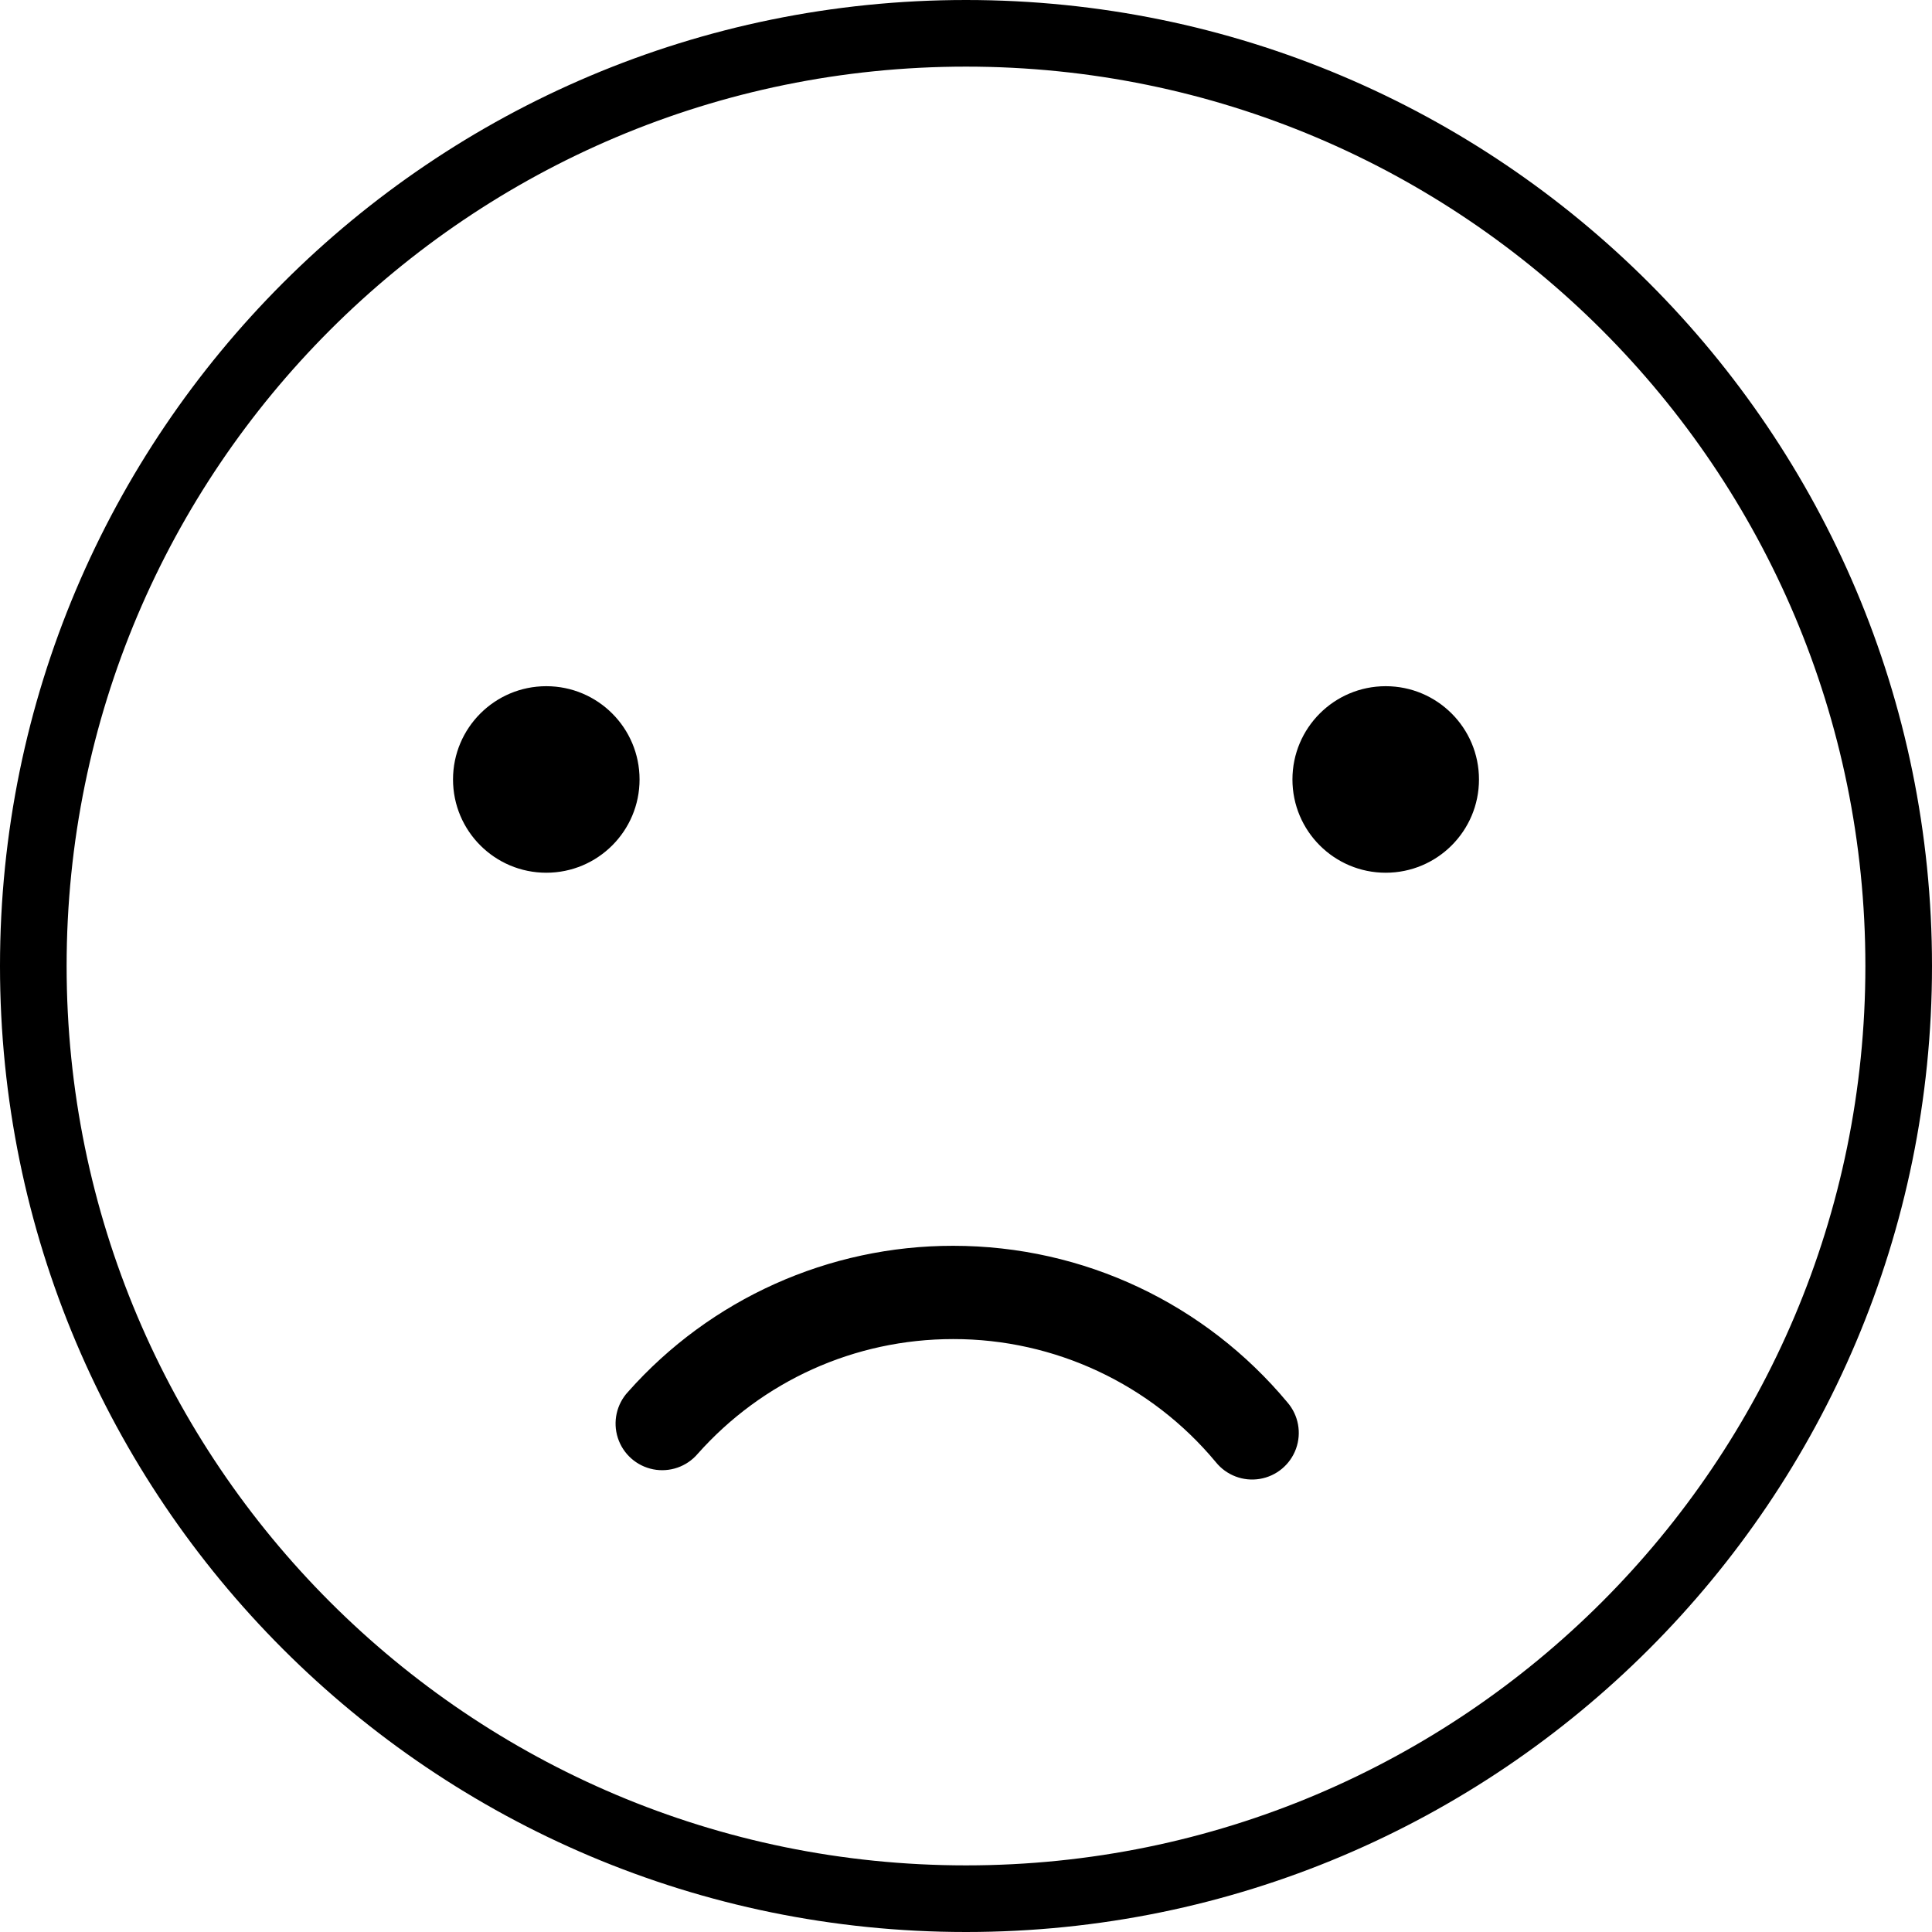
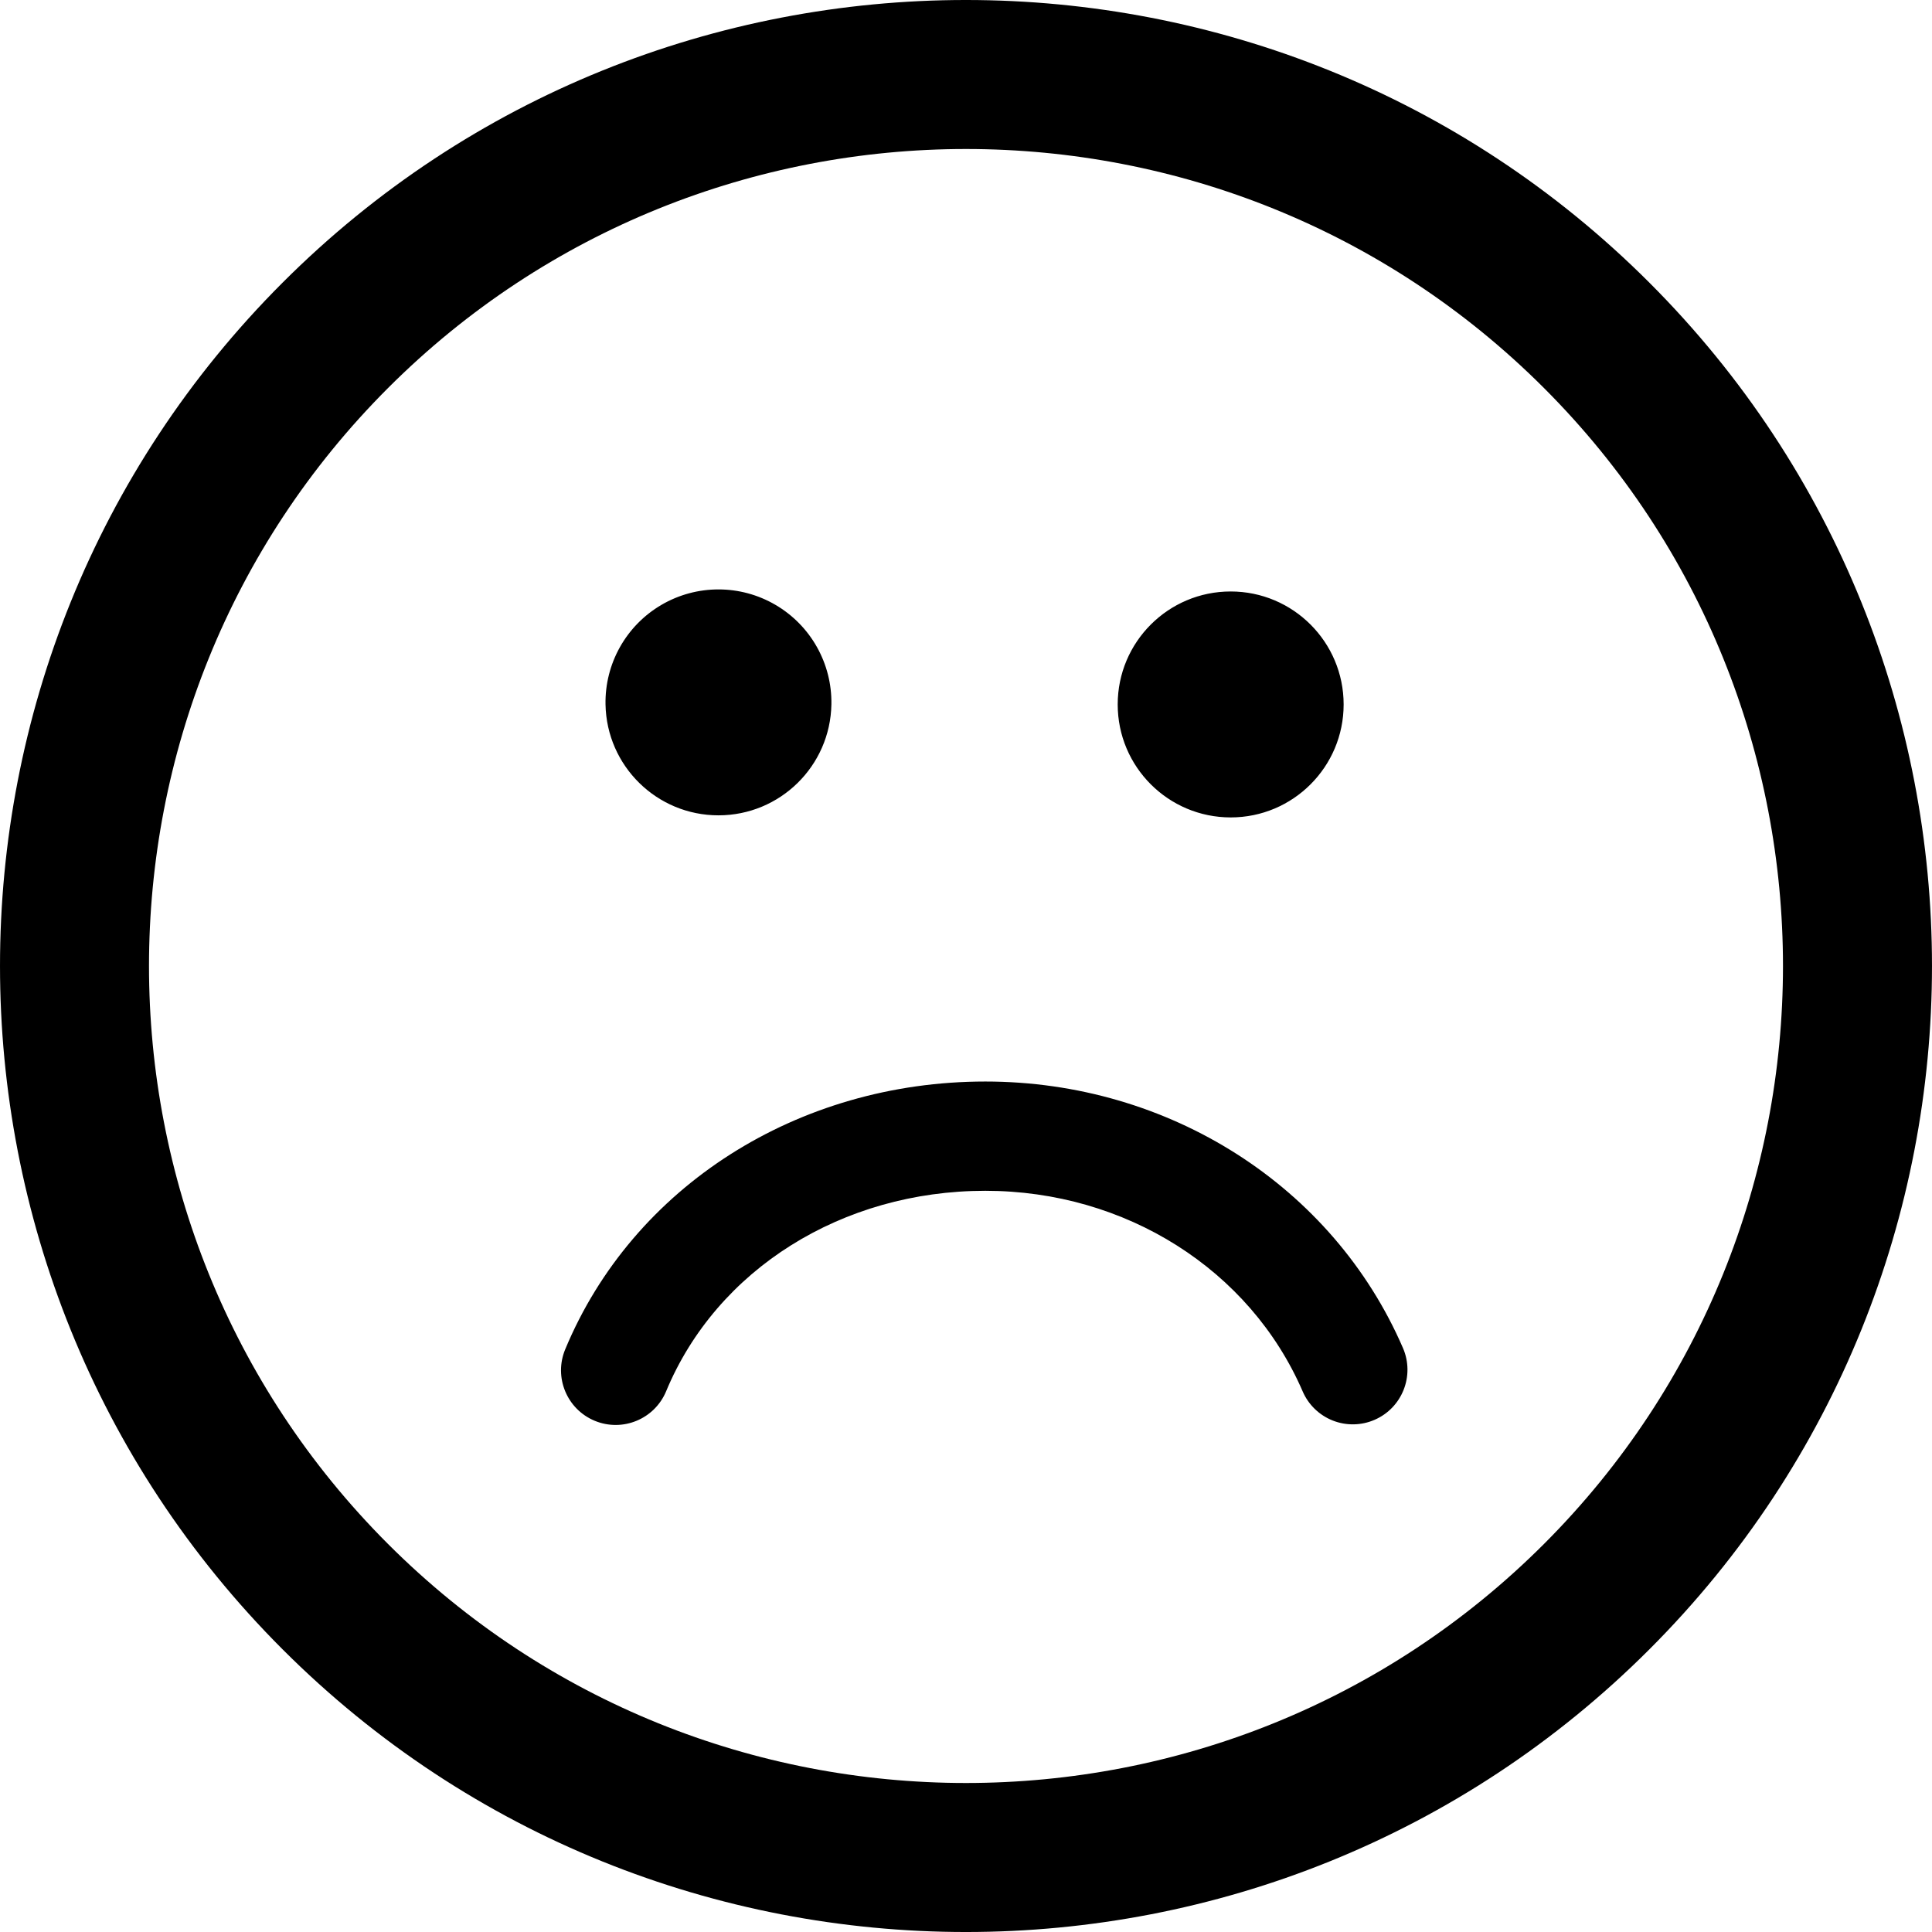
- <svg xmlns="http://www.w3.org/2000/svg" t="1575332721556" class="icon" viewBox="0 0 1024 1024" version="1.1" p-id="6860" width="200" height="200">
+ <svg xmlns="http://www.w3.org/2000/svg" t="1575509596867" class="icon" viewBox="0 0 1024 1024" version="1.1" p-id="2082" width="200" height="200">
  <defs>
    <style type="text/css" />
  </defs>
-   <path d="M512 0c282.765 0 512 229.235 512 512S794.765 1024 512 1024 0 794.765 0 512 229.235 0 512 0z m0 35.31C248.726 35.31 35.31 248.726 35.31 512s213.416 476.69 476.69 476.69 476.69-213.416 476.69-476.69S775.274 35.31 512 35.31z m-6.797 624.993c69.332 0 133.685 30.808 177.205 83.05a24.717 24.717 0 1 1-37.976 31.638 180.665 180.665 0 0 0-139.229-65.254c-52.436 0-101.217 22.369-135.398 60.804a24.717 24.717 0 1 1-36.935-32.839 230.012 230.012 0 0 1 172.332-77.4zM289.545 363.697a49.434 49.434 0 1 1 0 98.869 49.434 49.434 0 0 1 0-98.869z m444.91 0a49.434 49.434 0 1 1 0 98.869 49.434 49.434 0 0 1 0-98.869z" p-id="6861" />
+   <path d="M874.225 149.827c-199.742-199.762-524.72-199.762-724.424-0.048-199.742 199.713-199.723 524.701 0.019 724.453 199.685 199.704 524.662 199.704 724.385-0.039 199.723-199.713 199.713-524.681 0.019-724.366z m-55.893 668.512c-168.904 168.904-443.743 168.924-612.657 0.019-168.943-168.933-168.924-443.801 0-612.706 168.904-168.895 443.734-168.914 612.677 0.019 168.904 168.904 168.885 443.772-0.019 612.667z m-74.73-103.859a28.946 28.946 0 0 1-15.081 38.07 28.946 28.946 0 0 1-38.079-15.081c-27.932-64.582-93.943-106.321-168.2-106.321-75.965 0-142.382 41.7-169.175 106.244a28.984 28.984 0 0 1-37.857 15.651 28.965 28.965 0 0 1-15.641-37.857c35.82-86.238 123.236-141.957 222.673-141.957 97.361 0 184.256 55.439 221.36 141.253zM320.936 373.369a59.871 59.871 0 1 1 119.722 0 59.871 59.871 0 0 1-119.722 0z m271.469 0a59.871 59.871 0 1 1 119.751 0c0 33.078-26.802 59.88-59.861 59.88s-59.89-26.802-59.89-59.88z" p-id="2083" />
</svg>
